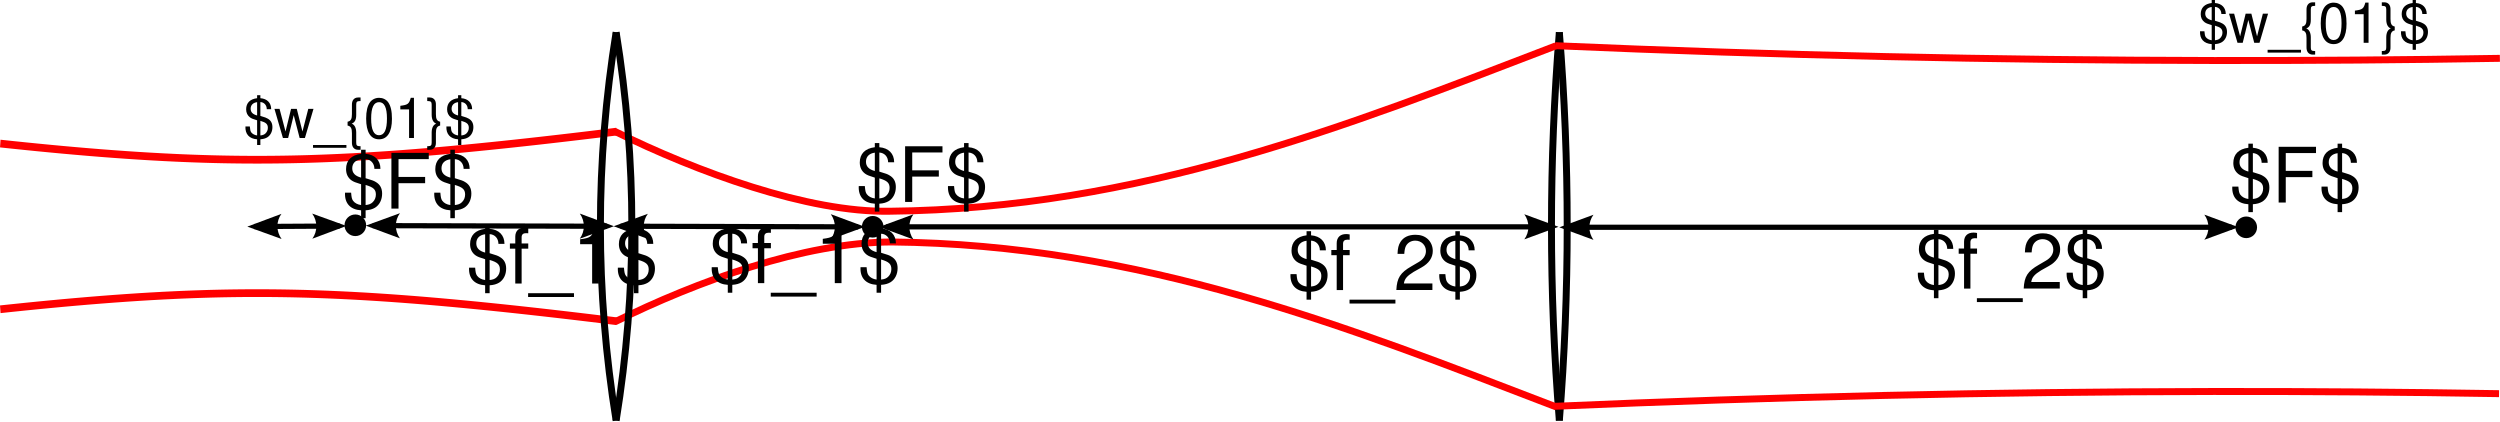
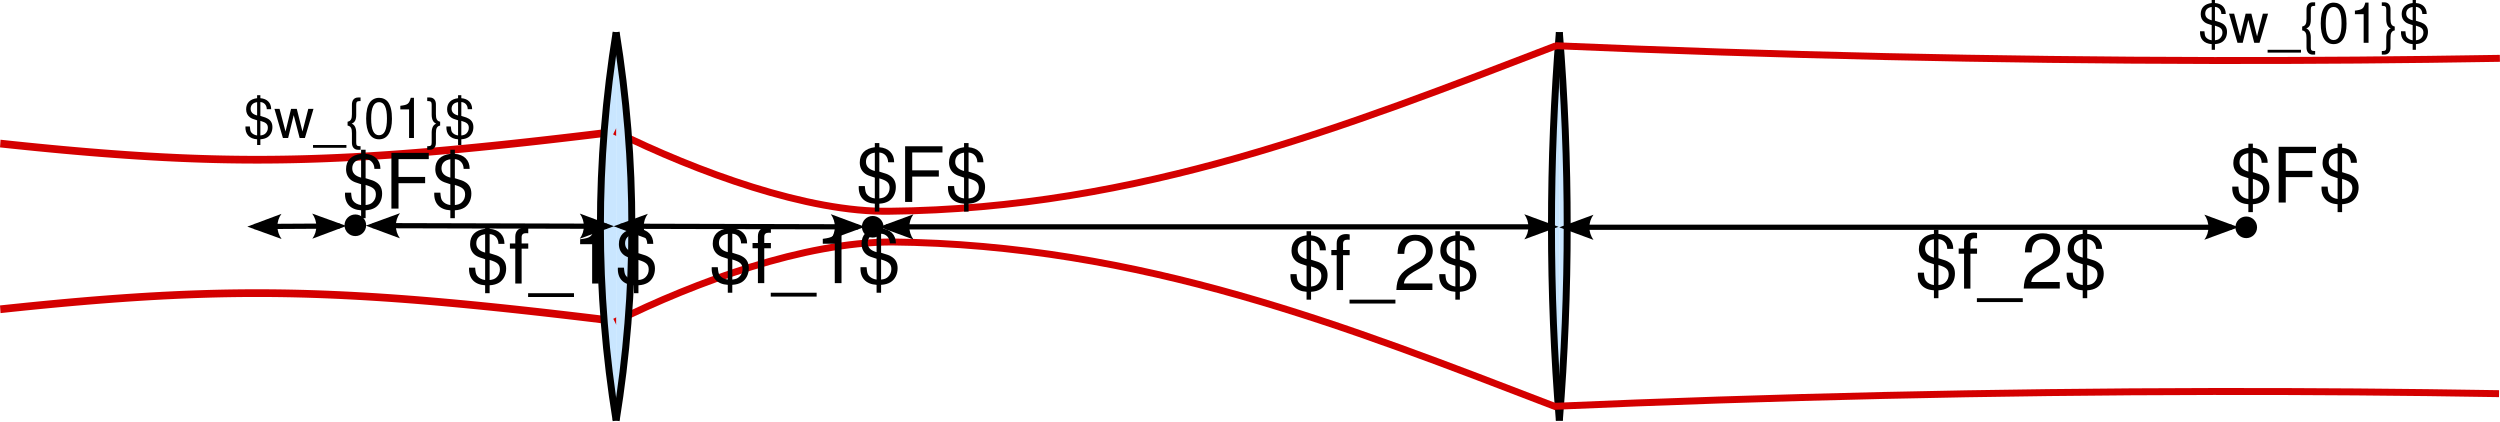
<svg xmlns="http://www.w3.org/2000/svg" version="1.1" id="svg2" width="719.312" height="121.165">
  <defs id="defs147">
    <marker orient="auto" refY="0" refX="0" id="Arrow1Mstart" style="overflow:visible">
      <path id="path4121" d="M 0,0 5,-5 -12.5,0 5,5 0,0 z" style="fill-rule:evenodd;stroke:#000000;stroke-width:1pt" transform="matrix(0.4,0,0,0.4,4,0)" />
    </marker>
    <marker orient="auto" refY="0" refX="0" id="Arrow1Sstart" style="overflow:visible">
      <path id="path4127" d="M 0,0 5,-5 -12.5,0 5,5 0,0 z" style="fill-rule:evenodd;stroke:#000000;stroke-width:1pt" transform="matrix(0.2,0,0,0.2,1.2,0)" />
    </marker>
    <clipPath id="cp14">
      <polygon points="673,101 673,13 74,13 74,101 " id="polygon130" />
    </clipPath>
    <clipPath id="cp13-5">
      <polygon points="74,13 74,101 673,101 673,13 " id="polygon119-9" />
    </clipPath>
    <clipPath id="cp2">
      <polygon points="673,101 673,13 74,13 74,101 " id="polygon16" />
    </clipPath>
    <clipPath id="cp12">
      <polygon points="673,101 673,13 74,13 74,101 " id="polygon108" />
    </clipPath>
    <clipPath id="cp11">
      <polygon points="673,101 673,13 74,13 74,101 " id="polygon97" />
    </clipPath>
    <clipPath id="cp13">
      <polygon points="74,13 74,101 673,101 673,13 " id="polygon119" />
    </clipPath>
    <clipPath id="cp10">
      <polygon points="74,13 74,101 673,101 673,13 " id="polygon90" />
    </clipPath>
    <clipPath id="cp1">
      <polygon points="-4.49423e+307,-4.49423e+307 -4.49423e+307,4.49423e+307 4.49423e+307,4.49423e+307 4.49423e+307,-4.49423e+307 " id="polygon9" />
    </clipPath>
    <marker orient="auto" refY="0" refX="0" id="Arrow2Mstart" style="overflow:visible">
      <path id="path4459" style="fill-rule:evenodd;stroke-width:0.625;stroke-linejoin:round" d="M 8.719,4.034 -2.207,0.016 8.719,-4.002 c -1.745,2.372 -1.735,5.617 -6e-7,8.035 z" transform="scale(0.6,0.6)" />
    </marker>
    <marker orient="auto" refY="0" refX="0" id="Arrow2Mend" style="overflow:visible">
      <path id="path4462" style="fill-rule:evenodd;stroke-width:0.625;stroke-linejoin:round" d="M 8.719,4.034 -2.207,0.016 8.719,-4.002 c -1.745,2.372 -1.735,5.617 -6e-7,8.035 z" transform="scale(-0.6,-0.6)" />
    </marker>
    <marker orient="auto" refY="0" refX="0" id="Arrow2Mstart-4" style="overflow:visible">
      <path id="path4459-9" style="fill-rule:evenodd;stroke-width:0.625;stroke-linejoin:round" d="M 8.719,4.034 -2.207,0.016 8.719,-4.002 c -1.745,2.372 -1.735,5.617 -6e-7,8.035 z" transform="scale(0.6,0.6)" />
    </marker>
    <marker orient="auto" refY="0" refX="0" id="Arrow2Mend-9" style="overflow:visible">
      <path id="path4462-0" style="fill-rule:evenodd;stroke-width:0.625;stroke-linejoin:round" d="M 8.719,4.034 -2.207,0.016 8.719,-4.002 c -1.745,2.372 -1.735,5.617 -6e-7,8.035 z" transform="scale(-0.6,-0.6)" />
    </marker>
    <marker orient="auto" refY="0" refX="0" id="Arrow2Mstart-40" style="overflow:visible">
      <path id="path4459-7" style="fill-rule:evenodd;stroke-width:0.625;stroke-linejoin:round" d="M 8.719,4.034 -2.207,0.016 8.719,-4.002 c -1.745,2.372 -1.735,5.617 -6e-7,8.035 z" transform="scale(0.6,0.6)" />
    </marker>
    <marker orient="auto" refY="0" refX="0" id="Arrow2Mend-2" style="overflow:visible">
      <path id="path4462-5" style="fill-rule:evenodd;stroke-width:0.625;stroke-linejoin:round" d="M 8.719,4.034 -2.207,0.016 8.719,-4.002 c -1.745,2.372 -1.735,5.617 -6e-7,8.035 z" transform="scale(-0.6,-0.6)" />
    </marker>
    <marker orient="auto" refY="0" refX="0" id="Arrow2Mstart-1" style="overflow:visible">
      <path id="path4459-3" style="fill-rule:evenodd;stroke-width:0.625;stroke-linejoin:round" d="M 8.719,4.034 -2.207,0.016 8.719,-4.002 c -1.745,2.372 -1.735,5.617 -6e-7,8.035 z" transform="scale(0.6,0.6)" />
    </marker>
    <marker orient="auto" refY="0" refX="0" id="Arrow2Mend-4" style="overflow:visible">
      <path id="path4462-2" style="fill-rule:evenodd;stroke-width:0.625;stroke-linejoin:round" d="M 8.719,4.034 -2.207,0.016 8.719,-4.002 c -1.745,2.372 -1.735,5.617 -6e-7,8.035 z" transform="scale(-0.6,-0.6)" />
    </marker>
    <marker orient="auto" refY="0" refX="0" id="Arrow2Mstart-8" style="overflow:visible">
      <path id="path4459-4" style="fill-rule:evenodd;stroke-width:0.625;stroke-linejoin:round" d="M 8.719,4.034 -2.207,0.016 8.719,-4.002 c -1.745,2.372 -1.735,5.617 -6e-7,8.035 z" transform="scale(0.6,0.6)" />
    </marker>
    <marker orient="auto" refY="0" refX="0" id="Arrow2Mend-7" style="overflow:visible">
      <path id="path4462-9" style="fill-rule:evenodd;stroke-width:0.625;stroke-linejoin:round" d="M 8.719,4.034 -2.207,0.016 8.719,-4.002 c -1.745,2.372 -1.735,5.617 -6e-7,8.035 z" transform="scale(-0.6,-0.6)" />
    </marker>
  </defs>
-   <path d="m 448.661,121.018 c -3.016,-37.249 -3.016,-74.498 0,-111.746" id="path22" style="fill:none;stroke:#000000;stroke-width:2;stroke-miterlimit:4;stroke-opacity:1;stroke-dasharray:none" />
-   <path d="m 448.661,121.018 c 3.014,-37.249 3.014,-74.498 0,-111.746" id="path24" style="fill:none;stroke:#000000;stroke-width:2;stroke-miterlimit:4;stroke-opacity:1;stroke-dasharray:none" />
-   <polyline points="85.98,45.085 86.03,45.089 86.081,45.094 86.182,45.102 86.383,45.12 86.786,45.155 87.593,45.225 89.205,45.363 92.701,45.657 95.966,45.923 99.166,46.175 102.638,46.44 105.878,46.676 109.389,46.921 112.836,47.149 116.052,47.349 119.539,47.552 122.794,47.728 125.985,47.886 129.448,48.042 132.678,48.171 132.733,48.173 132.788,48.175 132.897,48.179 133.116,48.187 133.554,48.203 134.429,48.234 136.18,48.292 136.234,48.294 136.288,48.295 136.395,48.299 136.61,48.306 137.04,48.319 137.899,48.344 139.618,48.392 139.668,48.393 139.718,48.394 139.819,48.397 140.019,48.402 140.42,48.412 141.221,48.431 141.271,48.433 141.322,48.434 141.422,48.436 141.622,48.441 142.023,48.45 142.824,48.467 142.879,48.468 142.933,48.469 143.042,48.471 143.259,48.476 143.694,48.484 144.563,48.5 144.618,48.501 144.672,48.502 144.781,48.504 144.998,48.508 145.433,48.515 146.302,48.528 146.353,48.529 146.403,48.53 146.505,48.531 146.708,48.534 147.113,48.539 147.164,48.54 147.215,48.541 147.316,48.542 147.519,48.545 147.925,48.55 147.976,48.55 148.026,48.551 148.128,48.552 148.331,48.554 148.736,48.558 149.548,48.566 149.603,48.567 149.658,48.567 149.768,48.568 149.987,48.57 150.427,48.573 150.482,48.574 150.537,48.574 150.647,48.575 150.867,48.576 151.306,48.579 151.361,48.579 151.416,48.579 151.526,48.58 151.746,48.581 151.801,48.581 151.856,48.582 151.966,48.582 152.186,48.583 152.241,48.583 152.295,48.584 152.405,48.584 152.46,48.584 152.515,48.584 152.625,48.585 152.68,48.585 152.735,48.585 152.845,48.585 153.065,48.586 153.119,48.586 153.173,48.586 153.281,48.586 153.335,48.587 153.389,48.587 153.496,48.587 153.55,48.587 153.604,48.587 153.658,48.587 153.712,48.587 153.766,48.587 153.82,48.587 153.874,48.587 153.928,48.587 153.982,48.587 154.036,48.587 154.09,48.587 154.144,48.588 154.198,48.588 154.252,48.588 154.306,48.588 154.36,48.588 154.414,48.588 154.468,48.588 154.522,48.588 154.576,48.588 154.63,48.588 154.683,48.588 154.737,48.588 154.791,48.587 154.845,48.587 154.899,48.587 154.953,48.587 155.007,48.587 155.061,48.587 155.115,48.587 155.223,48.587 155.277,48.587 155.331,48.587 155.439,48.587 155.493,48.587 155.547,48.587 155.655,48.586 155.709,48.586 155.763,48.586 155.87,48.586 155.924,48.586 155.978,48.586 156.086,48.585 156.14,48.585 156.194,48.585 156.302,48.584 156.518,48.584 156.568,48.584 156.619,48.583 156.719,48.583 156.921,48.582 156.971,48.582 157.021,48.582 157.122,48.581 157.323,48.58 157.374,48.58 157.424,48.58 157.525,48.579 157.726,48.578 158.129,48.575 158.179,48.575 158.229,48.575 158.33,48.574 158.531,48.572 158.934,48.569 158.984,48.569 159.035,48.569 159.135,48.568 159.337,48.566 159.739,48.562 159.794,48.562 159.848,48.561 159.958,48.56 160.176,48.558 160.612,48.553 160.667,48.553 160.722,48.552 160.831,48.551 161.049,48.548 161.486,48.543 161.54,48.542 161.595,48.542 161.704,48.54 161.922,48.537 162.359,48.531 163.232,48.518 163.283,48.517 163.334,48.517 163.436,48.515 163.639,48.512 164.047,48.505 164.862,48.49 164.913,48.489 164.964,48.488 165.066,48.486 165.27,48.482 165.678,48.474 166.493,48.458 166.543,48.456 166.593,48.455 166.693,48.453 166.892,48.449 167.292,48.44 168.091,48.421 169.69,48.38 169.744,48.379 169.798,48.377 169.906,48.374 170.123,48.368 170.557,48.356 171.424,48.331 173.158,48.277 176.394,48.163 179.902,48.022 183.346,47.865 186.558,47.703 190.041,47.512 193.293,47.32 196.48,47.12 199.939,46.89 203.166,46.664 206.665,46.408 209.931,46.158 213.134,45.905 216.608,45.621 219.85,45.348 223.364,45.044 226.813,44.738 230.031,44.446 233.52,44.123 236.777,43.816 239.971,43.511 243.435,43.174 246.668,42.855 246.725,42.85 246.781,42.844 246.894,42.833 247.119,42.811 247.57,42.766 248.473,42.676 248.529,42.67 248.585,42.665 248.698,42.653 248.924,42.631 249.375,42.586 249.431,42.58 249.488,42.574 249.6,42.563 249.826,42.54 249.882,42.535 249.939,42.529 250.052,42.518 250.108,42.512 250.164,42.506 250.221,42.501 250.277,42.495 " id="polyline30" style="fill:none;stroke:#ff0000;stroke-width:1.671;stroke-miterlimit:4;stroke-opacity:1;stroke-dasharray:none" transform="matrix(1.079273,0,0,1.327488,-92.71625,-18.54519)" />
-   <polyline points="85.98,69.003 86.03,68.999 86.081,68.995 86.182,68.986 86.383,68.968 86.786,68.933 87.593,68.863 89.205,68.725 92.701,68.431 95.966,68.165 99.166,67.913 102.638,67.649 105.878,67.412 109.389,67.167 112.836,66.94 116.052,66.739 119.539,66.536 122.794,66.36 125.985,66.202 129.448,66.046 132.678,65.918 132.733,65.915 132.788,65.913 132.897,65.909 133.116,65.901 133.554,65.885 134.429,65.854 136.18,65.796 136.234,65.794 136.288,65.793 136.395,65.789 136.61,65.783 137.04,65.769 137.899,65.744 139.618,65.697 139.668,65.695 139.718,65.694 139.819,65.691 140.019,65.686 140.42,65.676 141.221,65.657 141.271,65.656 141.322,65.654 141.422,65.652 141.622,65.647 142.023,65.638 142.824,65.621 142.879,65.62 142.933,65.619 143.042,65.617 143.259,65.613 143.694,65.604 144.563,65.588 144.618,65.587 144.672,65.586 144.781,65.584 144.998,65.581 145.433,65.573 146.302,65.56 146.353,65.559 146.403,65.559 146.505,65.557 146.708,65.554 147.113,65.549 147.164,65.548 147.215,65.547 147.316,65.546 147.519,65.544 147.925,65.539 147.976,65.538 148.026,65.538 148.128,65.536 148.331,65.534 148.736,65.53 149.548,65.522 149.603,65.522 149.658,65.521 149.768,65.52 149.987,65.518 150.427,65.515 150.482,65.515 150.537,65.514 150.647,65.513 150.867,65.512 151.306,65.509 151.361,65.509 151.416,65.509 151.526,65.508 151.746,65.507 151.801,65.507 151.856,65.507 151.966,65.506 152.186,65.505 152.241,65.505 152.295,65.505 152.405,65.504 152.46,65.504 152.515,65.504 152.625,65.504 152.68,65.503 152.735,65.503 152.845,65.503 153.065,65.502 153.119,65.502 153.173,65.502 153.281,65.502 153.335,65.502 153.389,65.502 153.496,65.501 153.55,65.501 153.604,65.501 153.658,65.501 153.712,65.501 153.766,65.501 153.82,65.501 153.874,65.501 153.928,65.501 153.982,65.501 154.036,65.501 154.09,65.501 154.144,65.501 154.198,65.501 154.252,65.501 154.306,65.501 154.36,65.501 154.414,65.501 154.468,65.501 154.522,65.501 154.576,65.501 154.63,65.501 154.683,65.501 154.737,65.501 154.791,65.501 154.845,65.501 154.899,65.501 154.953,65.501 155.007,65.501 155.061,65.501 155.115,65.501 155.223,65.501 155.277,65.501 155.331,65.501 155.439,65.501 155.493,65.502 155.547,65.502 155.655,65.502 155.709,65.502 155.763,65.502 155.87,65.502 155.924,65.503 155.978,65.503 156.086,65.503 156.14,65.503 156.194,65.503 156.302,65.504 156.518,65.504 156.568,65.505 156.619,65.505 156.719,65.505 156.921,65.506 156.971,65.506 157.021,65.507 157.122,65.507 157.323,65.508 157.374,65.508 157.424,65.509 157.525,65.509 157.726,65.51 158.129,65.513 158.179,65.513 158.229,65.514 158.33,65.514 158.531,65.516 158.934,65.519 158.984,65.519 159.035,65.52 159.135,65.52 159.337,65.522 159.739,65.526 159.794,65.526 159.848,65.527 159.958,65.528 160.176,65.53 160.612,65.535 160.667,65.535 160.722,65.536 160.831,65.537 161.049,65.54 161.486,65.545 161.54,65.546 161.595,65.547 161.704,65.548 161.922,65.551 162.359,65.557 163.232,65.57 163.283,65.571 163.334,65.572 163.436,65.573 163.639,65.577 164.047,65.584 164.862,65.598 164.913,65.599 164.964,65.6 165.066,65.602 165.27,65.606 165.678,65.614 166.493,65.631 166.543,65.632 166.593,65.633 166.693,65.635 166.892,65.639 167.292,65.648 168.091,65.667 169.69,65.708 169.744,65.709 169.798,65.711 169.906,65.714 170.123,65.72 170.557,65.732 171.424,65.757 173.158,65.811 176.394,65.925 179.902,66.067 183.346,66.224 186.558,66.385 190.041,66.576 193.293,66.768 196.48,66.968 199.939,67.198 203.166,67.424 206.665,67.681 209.931,67.93 213.134,68.183 216.608,68.468 219.85,68.74 223.364,69.044 226.813,69.35 230.031,69.642 233.52,69.965 236.777,70.272 239.971,70.577 243.435,70.914 246.668,71.233 246.725,71.238 246.781,71.244 246.894,71.255 247.119,71.278 247.57,71.322 248.473,71.412 248.529,71.418 248.585,71.424 248.698,71.435 248.924,71.457 249.375,71.503 249.431,71.508 249.488,71.514 249.6,71.525 249.826,71.548 249.882,71.553 249.939,71.559 250.052,71.57 250.108,71.576 250.164,71.582 250.221,71.588 250.277,71.593 " id="polyline32" style="fill:none;stroke:#ff0000;stroke-width:1.671;stroke-miterlimit:4;stroke-opacity:1;stroke-dasharray:none" transform="matrix(1.079273,0,0,1.327488,-92.71625,-2.615333)" />
-   <path d="m 177.276,121.018 c -6.031,-37.249 -6.031,-74.498 0,-111.746" id="path34" style="fill:none;stroke:#000000;stroke-width:2;stroke-miterlimit:4;stroke-opacity:1;stroke-dasharray:none" />
-   <path style="fill:none;stroke:#ff0000;stroke-width:2;stroke-linecap:butt;stroke-linejoin:miter;stroke-miterlimit:4;stroke-opacity:1;stroke-dasharray:none" d="M 176.9,92.617 C 200.659,80.883 231.307,69.766 256.431,69.617 328.393,70.351 387.642,94.012 447.719,117.073" id="path4294-4" />
+   <path d="m 448.661,121.018 c -3.016,-37.249 -3.016,-74.498 0,-111.746" id="path22" style="fill:#c9e6ff;stroke:#000000;stroke-width:2;stroke-miterlimit:4;stroke-opacity:1;stroke-dasharray:none;fill-opacity:1" />
+   <path d="m 448.661,121.018 c 3.014,-37.249 3.014,-74.498 0,-111.746" id="path24" style="fill:#c9e6ff;stroke:#000000;stroke-width:2;stroke-miterlimit:4;stroke-opacity:1;stroke-dasharray:none;fill-opacity:1" />
+   <polyline points="85.98,45.085 86.03,45.089 86.081,45.094 86.182,45.102 86.383,45.12 86.786,45.155 87.593,45.225 89.205,45.363 92.701,45.657 95.966,45.923 99.166,46.175 102.638,46.44 105.878,46.676 109.389,46.921 112.836,47.149 116.052,47.349 119.539,47.552 122.794,47.728 125.985,47.886 129.448,48.042 132.678,48.171 132.733,48.173 132.788,48.175 132.897,48.179 133.116,48.187 133.554,48.203 134.429,48.234 136.18,48.292 136.234,48.294 136.288,48.295 136.395,48.299 136.61,48.306 137.04,48.319 137.899,48.344 139.618,48.392 139.668,48.393 139.718,48.394 139.819,48.397 140.019,48.402 140.42,48.412 141.221,48.431 141.271,48.433 141.322,48.434 141.422,48.436 141.622,48.441 142.023,48.45 142.824,48.467 142.879,48.468 142.933,48.469 143.042,48.471 143.259,48.476 143.694,48.484 144.563,48.5 144.618,48.501 144.672,48.502 144.781,48.504 144.998,48.508 145.433,48.515 146.302,48.528 146.353,48.529 146.403,48.53 146.505,48.531 146.708,48.534 147.113,48.539 147.164,48.54 147.215,48.541 147.316,48.542 147.519,48.545 147.925,48.55 147.976,48.55 148.026,48.551 148.128,48.552 148.331,48.554 148.736,48.558 149.548,48.566 149.603,48.567 149.658,48.567 149.768,48.568 149.987,48.57 150.427,48.573 150.482,48.574 150.537,48.574 150.647,48.575 150.867,48.576 151.306,48.579 151.361,48.579 151.416,48.579 151.526,48.58 151.746,48.581 151.801,48.581 151.856,48.582 151.966,48.582 152.186,48.583 152.241,48.583 152.295,48.584 152.405,48.584 152.46,48.584 152.515,48.584 152.625,48.585 152.68,48.585 152.735,48.585 152.845,48.585 153.065,48.586 153.119,48.586 153.173,48.586 153.281,48.586 153.335,48.587 153.389,48.587 153.496,48.587 153.55,48.587 153.604,48.587 153.658,48.587 153.712,48.587 153.766,48.587 153.82,48.587 153.874,48.587 153.928,48.587 153.982,48.587 154.036,48.587 154.09,48.587 154.144,48.588 154.198,48.588 154.252,48.588 154.306,48.588 154.36,48.588 154.414,48.588 154.468,48.588 154.522,48.588 154.576,48.588 154.63,48.588 154.683,48.588 154.737,48.588 154.791,48.587 154.845,48.587 154.899,48.587 154.953,48.587 155.007,48.587 155.061,48.587 155.115,48.587 155.223,48.587 155.277,48.587 155.331,48.587 155.439,48.587 155.493,48.587 155.547,48.587 155.655,48.586 155.709,48.586 155.763,48.586 155.87,48.586 155.924,48.586 155.978,48.586 156.086,48.585 156.14,48.585 156.194,48.585 156.302,48.584 156.518,48.584 156.568,48.584 156.619,48.583 156.719,48.583 156.921,48.582 156.971,48.582 157.021,48.582 157.122,48.581 157.323,48.58 157.374,48.58 157.424,48.58 157.525,48.579 157.726,48.578 158.129,48.575 158.179,48.575 158.229,48.575 158.33,48.574 158.531,48.572 158.934,48.569 158.984,48.569 159.035,48.569 159.135,48.568 159.337,48.566 159.739,48.562 159.794,48.562 159.848,48.561 159.958,48.56 160.176,48.558 160.612,48.553 160.667,48.553 160.722,48.552 160.831,48.551 161.049,48.548 161.486,48.543 161.54,48.542 161.595,48.542 161.704,48.54 161.922,48.537 162.359,48.531 163.232,48.518 163.283,48.517 163.334,48.517 163.436,48.515 163.639,48.512 164.047,48.505 164.862,48.49 164.913,48.489 164.964,48.488 165.066,48.486 165.27,48.482 165.678,48.474 166.493,48.458 166.543,48.456 166.593,48.455 166.693,48.453 166.892,48.449 167.292,48.44 168.091,48.421 169.69,48.38 169.744,48.379 169.798,48.377 169.906,48.374 170.123,48.368 170.557,48.356 171.424,48.331 173.158,48.277 176.394,48.163 179.902,48.022 183.346,47.865 186.558,47.703 190.041,47.512 193.293,47.32 196.48,47.12 199.939,46.89 203.166,46.664 206.665,46.408 209.931,46.158 213.134,45.905 216.608,45.621 219.85,45.348 223.364,45.044 226.813,44.738 230.031,44.446 233.52,44.123 236.777,43.816 239.971,43.511 243.435,43.174 246.668,42.855 246.725,42.85 246.781,42.844 246.894,42.833 247.119,42.811 247.57,42.766 248.473,42.676 248.529,42.67 248.585,42.665 248.698,42.653 248.924,42.631 249.375,42.586 249.431,42.58 249.488,42.574 249.6,42.563 249.826,42.54 249.882,42.535 249.939,42.529 250.052,42.518 250.108,42.512 250.164,42.506 250.221,42.501 250.277,42.495 " id="polyline30" style="fill:none;stroke:#d40000;stroke-width:1.671;stroke-miterlimit:4;stroke-opacity:1;stroke-dasharray:none" transform="matrix(1.079273,0,0,1.327488,-92.71625,-18.54519)" />
+   <polyline points="85.98,69.003 86.03,68.999 86.081,68.995 86.182,68.986 86.383,68.968 86.786,68.933 87.593,68.863 89.205,68.725 92.701,68.431 95.966,68.165 99.166,67.913 102.638,67.649 105.878,67.412 109.389,67.167 112.836,66.94 116.052,66.739 119.539,66.536 122.794,66.36 125.985,66.202 129.448,66.046 132.678,65.918 132.733,65.915 132.788,65.913 132.897,65.909 133.116,65.901 133.554,65.885 134.429,65.854 136.18,65.796 136.234,65.794 136.288,65.793 136.395,65.789 136.61,65.783 137.04,65.769 137.899,65.744 139.618,65.697 139.668,65.695 139.718,65.694 139.819,65.691 140.019,65.686 140.42,65.676 141.221,65.657 141.271,65.656 141.322,65.654 141.422,65.652 141.622,65.647 142.023,65.638 142.824,65.621 142.879,65.62 142.933,65.619 143.042,65.617 143.259,65.613 143.694,65.604 144.563,65.588 144.618,65.587 144.672,65.586 144.781,65.584 144.998,65.581 145.433,65.573 146.302,65.56 146.353,65.559 146.403,65.559 146.505,65.557 146.708,65.554 147.113,65.549 147.164,65.548 147.215,65.547 147.316,65.546 147.519,65.544 147.925,65.539 147.976,65.538 148.026,65.538 148.128,65.536 148.331,65.534 148.736,65.53 149.548,65.522 149.603,65.522 149.658,65.521 149.768,65.52 149.987,65.518 150.427,65.515 150.482,65.515 150.537,65.514 150.647,65.513 150.867,65.512 151.306,65.509 151.361,65.509 151.416,65.509 151.526,65.508 151.746,65.507 151.801,65.507 151.856,65.507 151.966,65.506 152.186,65.505 152.241,65.505 152.295,65.505 152.405,65.504 152.46,65.504 152.515,65.504 152.625,65.504 152.68,65.503 152.735,65.503 152.845,65.503 153.065,65.502 153.119,65.502 153.173,65.502 153.281,65.502 153.335,65.502 153.389,65.502 153.496,65.501 153.55,65.501 153.604,65.501 153.658,65.501 153.712,65.501 153.766,65.501 153.82,65.501 153.874,65.501 153.928,65.501 153.982,65.501 154.036,65.501 154.09,65.501 154.144,65.501 154.198,65.501 154.252,65.501 154.306,65.501 154.36,65.501 154.414,65.501 154.468,65.501 154.522,65.501 154.576,65.501 154.63,65.501 154.683,65.501 154.737,65.501 154.791,65.501 154.845,65.501 154.899,65.501 154.953,65.501 155.007,65.501 155.061,65.501 155.115,65.501 155.223,65.501 155.277,65.501 155.331,65.501 155.439,65.501 155.493,65.502 155.547,65.502 155.655,65.502 155.709,65.502 155.763,65.502 155.87,65.502 155.924,65.503 155.978,65.503 156.086,65.503 156.14,65.503 156.194,65.503 156.302,65.504 156.518,65.504 156.568,65.505 156.619,65.505 156.719,65.505 156.921,65.506 156.971,65.506 157.021,65.507 157.122,65.507 157.323,65.508 157.374,65.508 157.424,65.509 157.525,65.509 157.726,65.51 158.129,65.513 158.179,65.513 158.229,65.514 158.33,65.514 158.531,65.516 158.934,65.519 158.984,65.519 159.035,65.52 159.135,65.52 159.337,65.522 159.739,65.526 159.794,65.526 159.848,65.527 159.958,65.528 160.176,65.53 160.612,65.535 160.667,65.535 160.722,65.536 160.831,65.537 161.049,65.54 161.486,65.545 161.54,65.546 161.595,65.547 161.704,65.548 161.922,65.551 162.359,65.557 163.232,65.57 163.283,65.571 163.334,65.572 163.436,65.573 163.639,65.577 164.047,65.584 164.862,65.598 164.913,65.599 164.964,65.6 165.066,65.602 165.27,65.606 165.678,65.614 166.493,65.631 166.543,65.632 166.593,65.633 166.693,65.635 166.892,65.639 167.292,65.648 168.091,65.667 169.69,65.708 169.744,65.709 169.798,65.711 169.906,65.714 170.123,65.72 170.557,65.732 171.424,65.757 173.158,65.811 176.394,65.925 179.902,66.067 183.346,66.224 186.558,66.385 190.041,66.576 193.293,66.768 196.48,66.968 199.939,67.198 203.166,67.424 206.665,67.681 209.931,67.93 213.134,68.183 216.608,68.468 219.85,68.74 223.364,69.044 226.813,69.35 230.031,69.642 233.52,69.965 236.777,70.272 239.971,70.577 243.435,70.914 246.668,71.233 246.725,71.238 246.781,71.244 246.894,71.255 247.119,71.278 247.57,71.322 248.473,71.412 248.529,71.418 248.585,71.424 248.698,71.435 248.924,71.457 249.375,71.503 249.431,71.508 249.488,71.514 249.6,71.525 249.826,71.548 249.882,71.553 249.939,71.559 250.052,71.57 250.108,71.576 250.164,71.582 250.221,71.588 250.277,71.593 " id="polyline32" style="fill:none;stroke:#d40000;stroke-width:1.671;stroke-miterlimit:4;stroke-opacity:1;stroke-dasharray:none" transform="matrix(1.079273,0,0,1.327488,-92.71625,-2.615333)" />
+   <path d="m 177.276,121.018 c -6.031,-37.249 -6.031,-74.498 0,-111.746" id="path34" style="fill:#c9e6ff;stroke:#000000;stroke-width:2;stroke-miterlimit:4;stroke-opacity:1;stroke-dasharray:none;fill-opacity:1" />
+   <path style="fill:none;stroke:#d40000;stroke-width:2;stroke-linecap:butt;stroke-linejoin:miter;stroke-miterlimit:4;stroke-opacity:1;stroke-dasharray:none" d="M 176.9,92.617 C 200.659,80.883 231.307,69.766 256.431,69.617 328.393,70.351 387.642,94.012 447.719,117.073" id="path4294-4" />
  <circle d="m 121.845,43.796 c 0,1.3 -1.054,2.354 -2.354,2.354 -1.3,0 -2.354,-1.054 -2.354,-2.354 0,-1.3 1.054,-2.354 2.354,-2.354 1.3,0 2.354,1.054 2.354,2.354 z" style="fill:#000000;fill-opacity:1;stroke:none" id="path4713" cx="119.491" cy="43.796" r="2.354" transform="matrix(1.321431,0,0,1.321431,-55.66156,6.943865)" />
-   <path style="fill:none;stroke:#ff0000;stroke-width:2;stroke-linecap:butt;stroke-linejoin:miter;stroke-miterlimit:4;stroke-opacity:1;stroke-dasharray:none" d="m 176.844,37.777 c 23.76,11.735 55.667,23.412 79.112,23 71.962,-0.733 131.63,-24.534 191.708,-47.596" id="path4294" />
-   <path d="m 177.276,121.018 c 6.031,-37.249 6.031,-74.498 0,-111.746" id="path36" style="fill:none;stroke:#000000;stroke-width:2;stroke-miterlimit:4;stroke-opacity:1;stroke-dasharray:none" />
-   <path style="fill:none;stroke:#ff0000;stroke-width:2;stroke-linecap:butt;stroke-linejoin:miter;stroke-miterlimit:4;stroke-opacity:1;stroke-dasharray:none" id="path3822" d="m 447.434,13.145 c 63.192,2.75 126.442,4.173 189.694,4.266 27.385,0.04 54.77,-0.169 82.151,-0.626" />
-   <path style="fill:none;stroke:#ff0000;stroke-width:2;stroke-linecap:butt;stroke-linejoin:miter;stroke-miterlimit:4;stroke-opacity:1;stroke-dasharray:none" id="path3822-3" d="m 447.195,116.907 c 63.192,-2.75 126.442,-4.173 189.694,-4.266 27.385,-0.04 54.77,0.169 82.151,0.626" />
+   <path style="fill:none;stroke:#d40000;stroke-width:2;stroke-linecap:butt;stroke-linejoin:miter;stroke-miterlimit:4;stroke-opacity:1;stroke-dasharray:none" d="m 176.844,37.777 c 23.76,11.735 55.667,23.412 79.112,23 71.962,-0.733 131.63,-24.534 191.708,-47.596" id="path4294" />
+   <path d="m 177.276,121.018 c 6.031,-37.249 6.031,-74.498 0,-111.746" id="path36" style="fill:#c9e6ff;stroke:#000000;stroke-width:2;stroke-miterlimit:4;stroke-opacity:1;stroke-dasharray:none;fill-opacity:1" />
+   <path style="fill:none;stroke:#d40000;stroke-width:2;stroke-linecap:butt;stroke-linejoin:miter;stroke-miterlimit:4;stroke-opacity:1;stroke-dasharray:none" id="path3822" d="m 447.434,13.145 c 63.192,2.75 126.442,4.173 189.694,4.266 27.385,0.04 54.77,-0.169 82.151,-0.626" />
+   <path style="fill:none;stroke:#d40000;stroke-width:2;stroke-linecap:butt;stroke-linejoin:miter;stroke-miterlimit:4;stroke-opacity:1;stroke-dasharray:none" id="path3822-3" d="m 447.195,116.907 c 63.192,-2.75 126.442,-4.173 189.694,-4.266 27.385,-0.04 54.77,0.169 82.151,0.626" />
  <text xml:space="preserve" style="font-size:22px;font-style:normal;font-variant:normal;font-weight:normal;font-stretch:normal;line-height:125%;letter-spacing:0px;word-spacing:0px;fill:#000000;fill-opacity:1;stroke:none;font-family:Nimbus Sans L;-inkscape-font-specification:Sans" x="98.398" y="60.012" id="text5104-86">
    <tspan id="tspan5106-9" x="98.398" y="60.012">$F$</tspan>
  </text>
  <g id="g5411" transform="translate(-13.53033,7.188732)">
    <circle transform="matrix(1.321431,0,0,1.321431,-43.15746,-0.1699609)" r="2.354" cy="44.067" cx="232.92" id="path4713-9" style="fill:#000000;fill-opacity:1;stroke:none" d="m 235.273,44.067 c 0,1.3 -1.054,2.354 -2.354,2.354 -1.3,0 -2.354,-1.054 -2.354,-2.354 0,-1.3 1.054,-2.354 2.354,-2.354 1.3,0 2.354,1.054 2.354,2.354 z" />
    <text id="text5104-86-1" y="50.92" x="259.739" style="font-size:22px;font-style:normal;font-variant:normal;font-weight:normal;font-stretch:normal;line-height:125%;letter-spacing:0px;word-spacing:0px;fill:#000000;fill-opacity:1;stroke:none;font-family:Nimbus Sans L;-inkscape-font-specification:Sans" xml:space="preserve">
      <tspan y="50.92" x="259.739" id="tspan5106-9-8">$F$</tspan>
    </text>
  </g>
  <path style="fill:none;stroke:#000000;stroke-width:1.5;stroke-linecap:butt;stroke-linejoin:miter;stroke-miterlimit:4;stroke-opacity:1;stroke-dasharray:none;marker-start:url(#Arrow2Mstart);marker-mid:none;marker-end:url(#Arrow2Mend)" d="M 73.149,65.178 97.691,65.036" id="path4356-9-5-5" />
  <path style="fill:none;stroke:#000000;stroke-width:1.5;stroke-linecap:butt;stroke-linejoin:miter;stroke-miterlimit:4;stroke-opacity:1;stroke-dasharray:none;marker-start:url(#Arrow2Mstart);marker-end:url(#Arrow2Mend)" d="m 107.224,64.918 67.437,0.183" id="path4356-9" />
  <path style="fill:none;stroke:#000000;stroke-width:1.5;stroke-linecap:butt;stroke-linejoin:miter;stroke-miterlimit:4;stroke-opacity:1;stroke-dasharray:none;marker-start:url(#Arrow2Mstart);marker-end:url(#Arrow2Mend)" d="m 178.546,65.091 68.336,0.183" id="path4356-9-9" />
  <path style="fill:none;stroke:#000000;stroke-width:1.5;stroke-linecap:butt;stroke-linejoin:miter;stroke-miterlimit:4;stroke-opacity:1;stroke-dasharray:none;marker-start:url(#Arrow2Mstart);marker-end:url(#Arrow2Mend)" d="m 450.634,65.39 191.458,0" id="path4356" />
  <path style="fill:none;stroke:#000000;stroke-width:1.5;stroke-linecap:butt;stroke-linejoin:miter;stroke-miterlimit:4;stroke-opacity:1;stroke-dasharray:none;marker-start:url(#Arrow2Mstart);marker-end:url(#Arrow2Mend)" d="m 254.97,65.271 191.458,0" id="path4356-6" />
  <g transform="translate(381.6705,7.344199)" id="g5411-5">
    <circle transform="matrix(1.321431,0,0,1.321431,-43.15746,-0.1699609)" r="2.354" cy="44.067" cx="232.92" id="path4713-9-6" style="fill:#000000;fill-opacity:1;stroke:none" d="m 235.273,44.067 c 0,1.3 -1.054,2.354 -2.354,2.354 -1.3,0 -2.354,-1.054 -2.354,-2.354 0,-1.3 1.054,-2.354 2.354,-2.354 1.3,0 2.354,1.054 2.354,2.354 z" />
    <text id="text5104-86-1-9" y="50.92" x="259.739" style="font-size:22px;font-style:normal;font-variant:normal;font-weight:normal;font-stretch:normal;line-height:125%;letter-spacing:0px;word-spacing:0px;fill:#000000;fill-opacity:1;stroke:none;font-family:Nimbus Sans L;-inkscape-font-specification:Sans" xml:space="preserve">
      <tspan y="50.92" x="259.739" id="tspan5106-9-8-0">$F$</tspan>
    </text>
  </g>
  <text xml:space="preserve" style="font-size:22px;font-style:normal;font-variant:normal;font-weight:normal;font-stretch:normal;line-height:125%;letter-spacing:0px;word-spacing:0px;fill:#000000;fill-opacity:1;stroke:none;font-family:Nimbus Sans L;-inkscape-font-specification:Sans" x="69.977" y="39.706" id="text5096">
    <tspan id="tspan5098" x="69.977" y="39.706" style="font-size:16px">$w_{01}$</tspan>
  </text>
  <text xml:space="preserve" style="font-size:22px;font-style:normal;font-variant:normal;font-weight:normal;font-stretch:normal;line-height:125%;letter-spacing:0px;word-spacing:0px;fill:#000000;fill-opacity:1;stroke:none;font-family:Nimbus Sans L;-inkscape-font-specification:Sans" x="632.361" y="12.32" id="text5096-7">
    <tspan id="tspan5098-8" x="632.361" y="12.32" style="font-size:16px">$w_{01}$</tspan>
  </text>
  <text xml:space="preserve" style="font-size:22px;font-style:normal;font-variant:normal;font-weight:normal;font-stretch:normal;line-height:125%;letter-spacing:0px;word-spacing:0px;fill:#000000;fill-opacity:1;stroke:none;font-family:Nimbus Sans L;-inkscape-font-specification:Sans" x="134.086" y="81.584" id="text5104-86-8">
    <tspan id="tspan5106-9-88" x="134.086" y="81.584">$f_1$</tspan>
  </text>
  <text xml:space="preserve" style="font-size:22px;font-style:normal;font-variant:normal;font-weight:normal;font-stretch:normal;line-height:125%;letter-spacing:0px;word-spacing:0px;fill:#000000;fill-opacity:1;stroke:none;font-family:Nimbus Sans L;-inkscape-font-specification:Sans" x="203.904" y="81.458" id="text5104-86-8-2">
    <tspan id="tspan5106-9-88-8" x="203.904" y="81.458">$f_1$</tspan>
  </text>
  <text xml:space="preserve" style="font-size:22px;font-style:normal;font-variant:normal;font-weight:normal;font-stretch:normal;line-height:125%;letter-spacing:0px;word-spacing:0px;fill:#000000;fill-opacity:1;stroke:none;font-family:Nimbus Sans L;-inkscape-font-specification:Sans" x="370.429" y="83.458" id="text5104-86-8-2-8">
    <tspan id="tspan5106-9-88-8-3" x="370.429" y="83.458">$f_2$</tspan>
  </text>
  <text xml:space="preserve" style="font-size:22px;font-style:normal;font-variant:normal;font-weight:normal;font-stretch:normal;line-height:125%;letter-spacing:0px;word-spacing:0px;fill:#000000;fill-opacity:1;stroke:none;font-family:Nimbus Sans L;-inkscape-font-specification:Sans" x="550.938" y="83.034" id="text5104-86-8-2-8-4">
    <tspan id="tspan5106-9-88-8-3-0" x="550.938" y="83.034">$f_2$</tspan>
  </text>
</svg>
